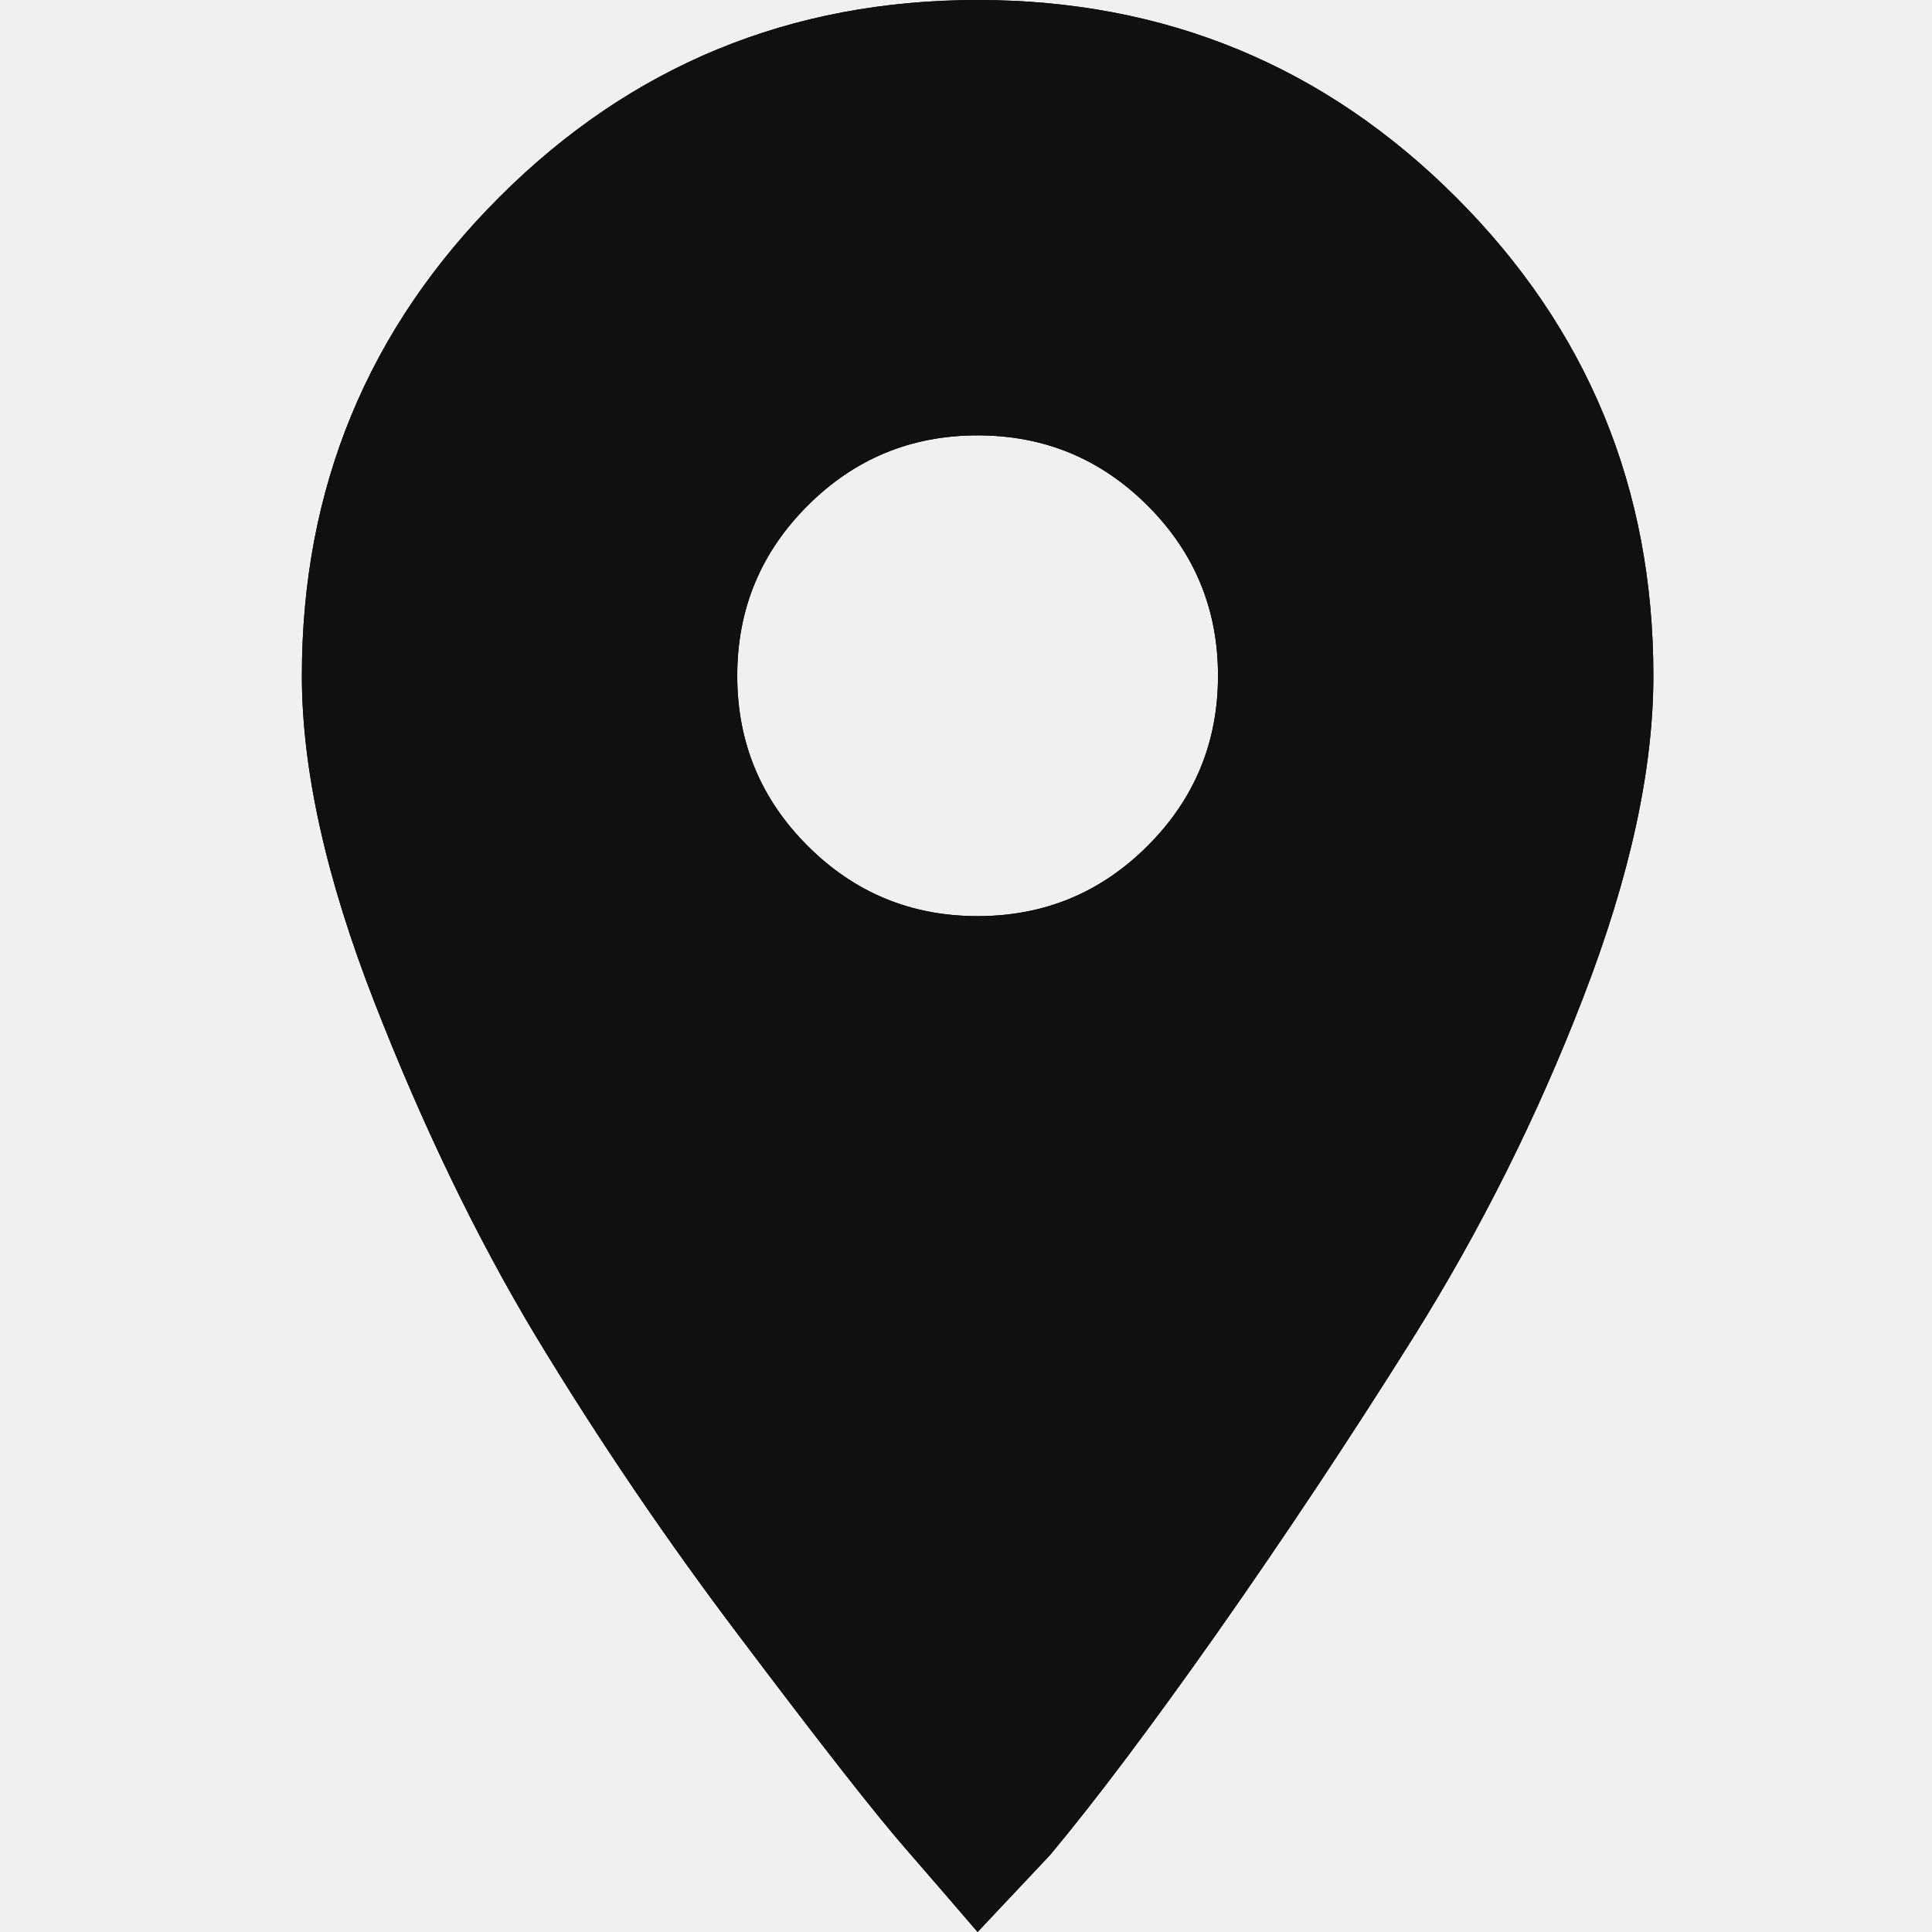
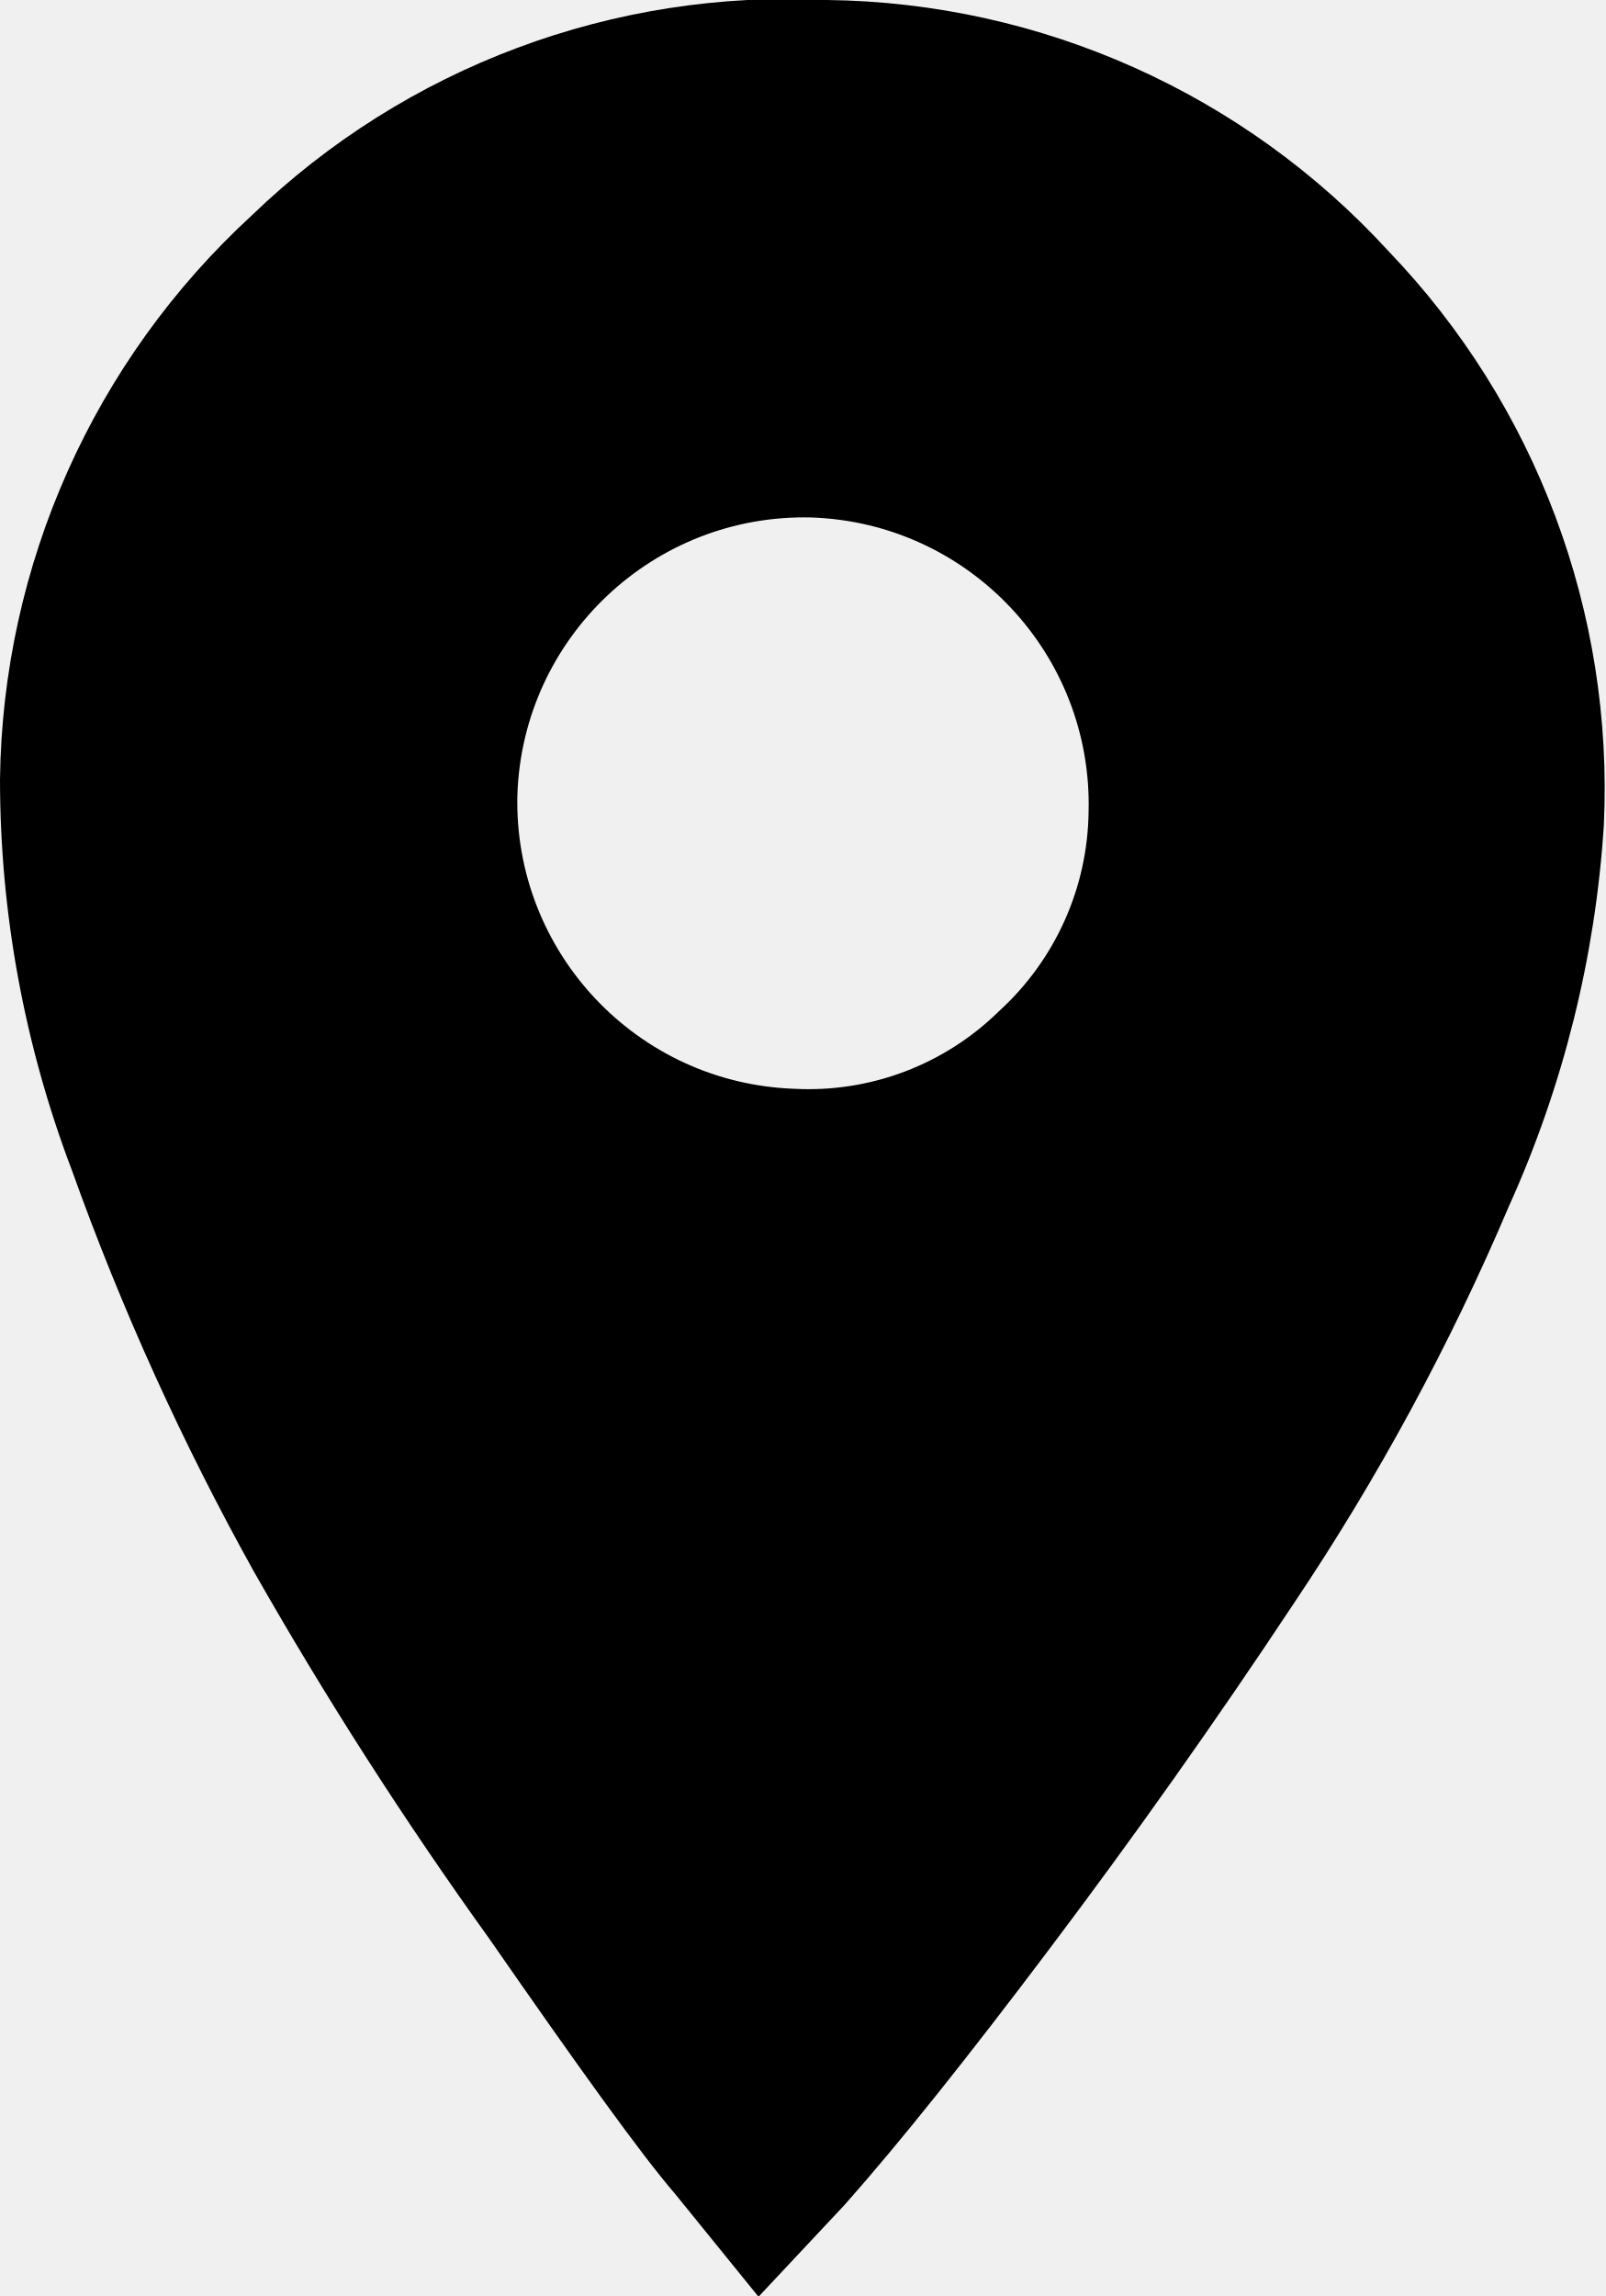
- <svg xmlns="http://www.w3.org/2000/svg" xmlns:xlink="http://www.w3.org/1999/xlink" width="32" height="32" viewBox="0 0 32 32">
-   <defs>
-     <path id="location" d="M16.192 15.174c1.102 0 2.041-.388 2.817-1.165.777-.776 1.165-1.715 1.165-2.817 0-1.101-.388-2.04-1.165-2.816-.776-.777-1.715-1.165-2.817-1.165-1.101 0-2.04.388-2.816 1.165-.777.776-1.165 1.715-1.165 2.816 0 1.102.388 2.041 1.165 2.817.776.777 1.715 1.165 2.816 1.165zm0-15.174c3.105 0 5.747 1.09 7.925 3.268 2.179 2.178 3.268 4.82 3.268 7.924 0 1.553-.388 3.33-1.164 5.334a32.879 32.879 0 0 1-2.817 5.634 111.96 111.96 0 0 1-3.268 4.92c-1.077 1.527-1.99 2.742-2.742 3.643L16.192 32c-.3-.35-.7-.814-1.201-1.39-.501-.576-1.403-1.727-2.705-3.455a57.894 57.894 0 0 1-3.417-5.033c-.977-1.627-1.866-3.468-2.667-5.521C5.4 14.548 5 12.745 5 11.192c0-3.104 1.09-5.746 3.268-7.924C10.446 1.089 13.088 0 16.192 0z" />
-   </defs>
-   <g fill="none" fill-rule="evenodd">
-     <mask id="location-id" fill="#fff">
-       <use xlink:href="#location" />
-     </mask>
-     <use fill="#000" fill-rule="nonzero" xlink:href="#location" />
-     <g fill="#101010" mask="url(#location-id)">
-       <path d="M0 0h32v32H0z" />
-     </g>
-   </g>
+ <svg xmlns="http://www.w3.org/2000/svg" width="22.38" height="31.99" viewBox="0 0 22.38 31.99">
+   <path d="M11.07,15.17a3.78,3.78,0,0,0,2.85-1.08,3.82,3.82,0,0,0,1.25-2.78,4,4,0,0,0-3.86-4.1,4,4,0,0,0-4.1,3.86,4,4,0,0,0,3.86,4.1ZM11.53,0a10.78,10.78,0,0,1,7.82,3.5,10.82,10.82,0,0,1,3,8,15.25,15.25,0,0,1-1.32,5.3,33.25,33.25,0,0,1-3,5.54q-1.63,2.46-3.41,4.82c-1.13,1.5-2.07,2.68-2.85,3.56L10.57,32,9.41,30.57C8.92,30,8.06,28.8,6.81,27A57.08,57.08,0,0,1,3.54,21.9,37.37,37.37,0,0,1,1,16.3a15.34,15.34,0,0,1-1-5.44A10.85,10.85,0,0,1,3.51,3,10.75,10.75,0,0,1,11.53,0Z" />
</svg>
